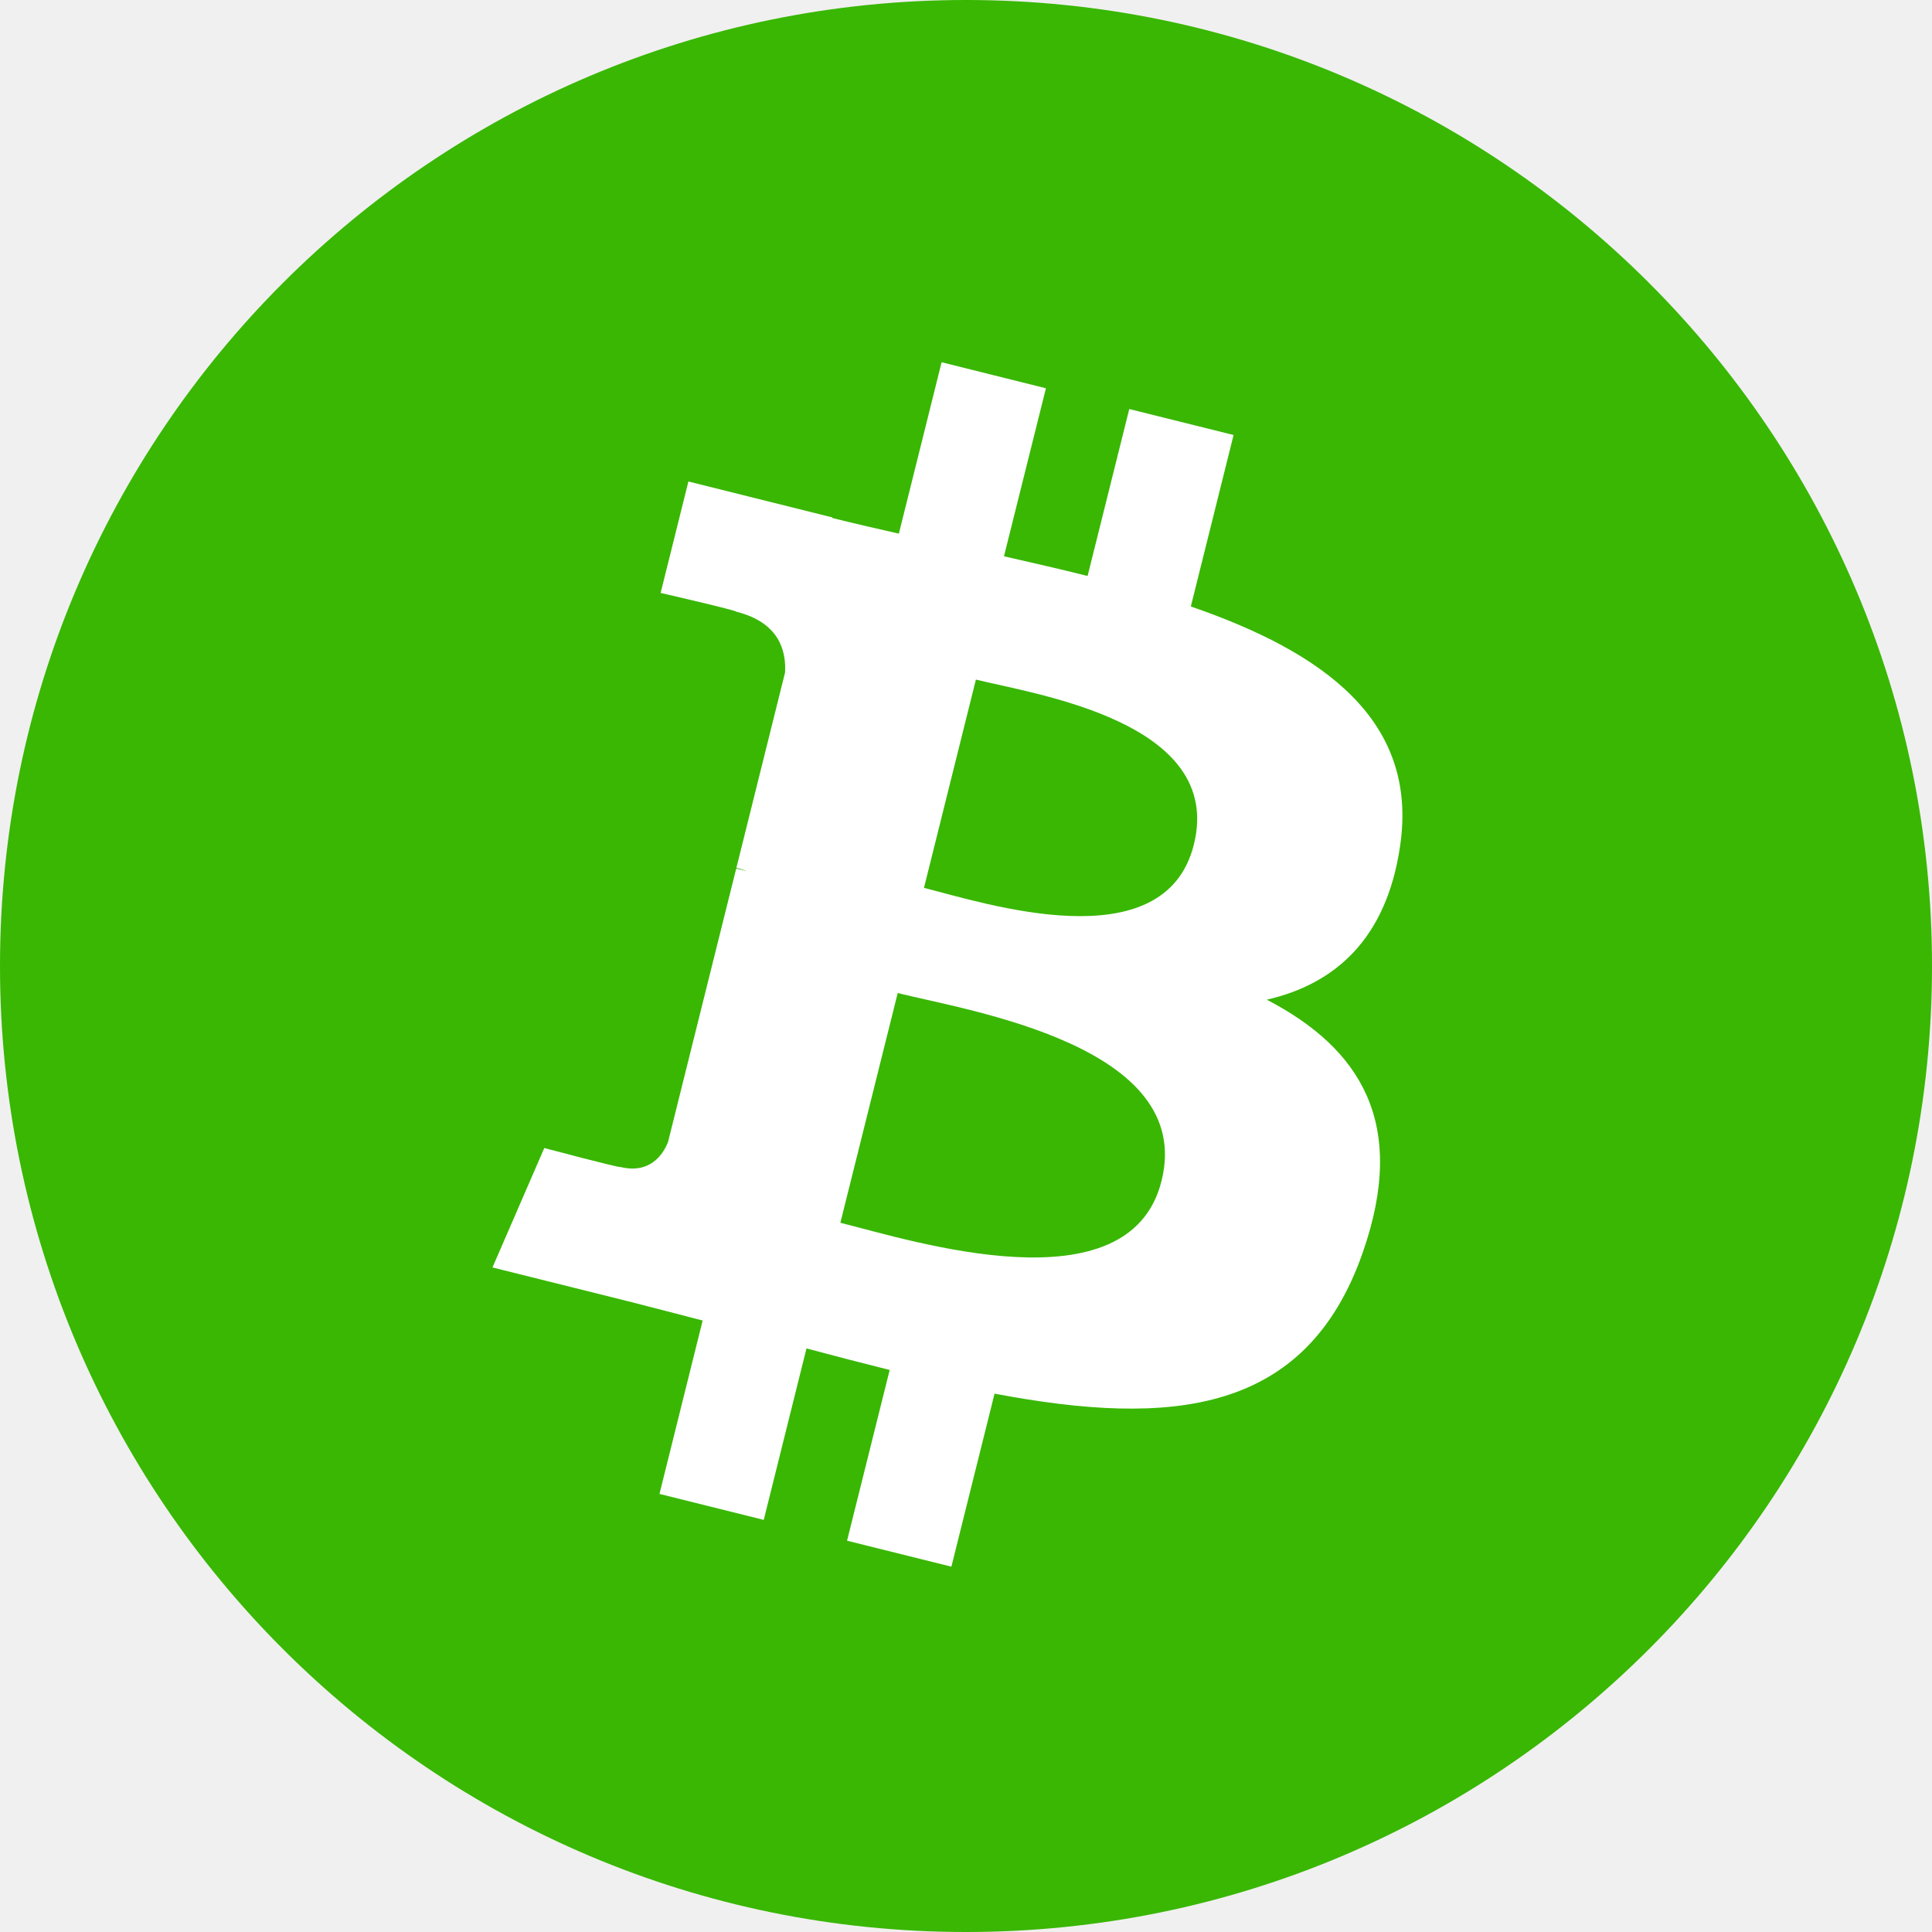
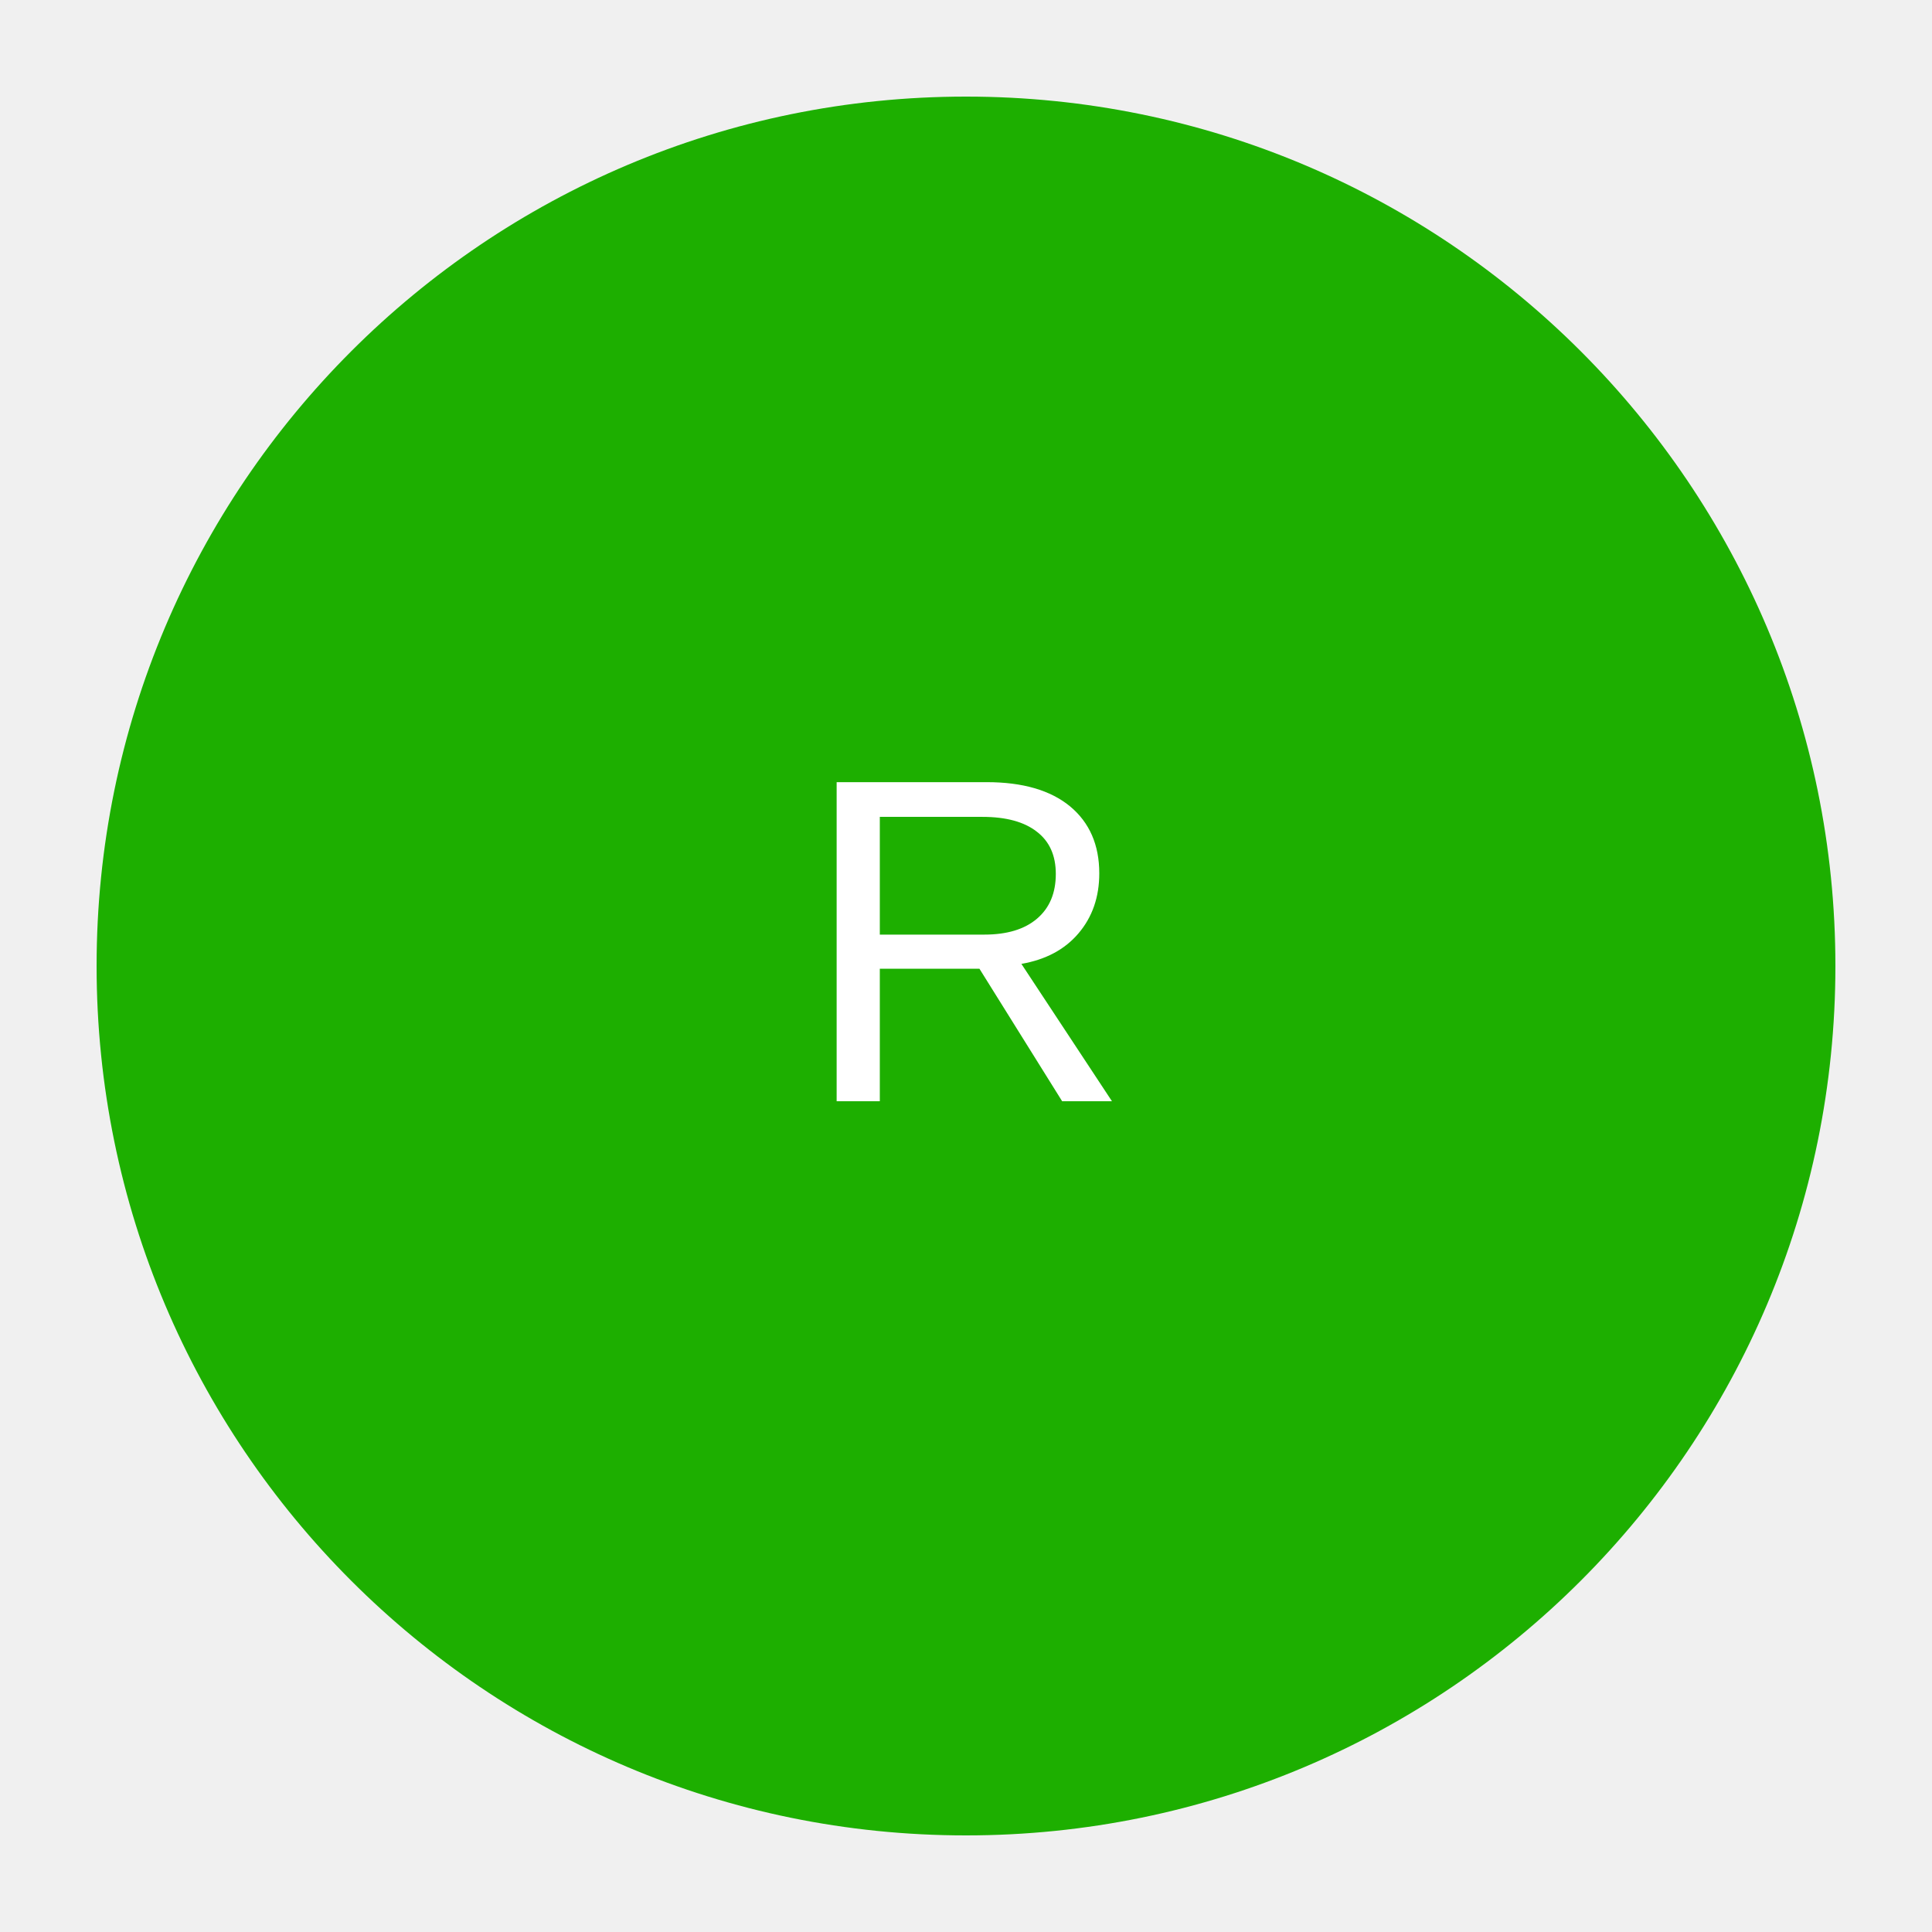
- <svg xmlns="http://www.w3.org/2000/svg" width="32" height="32">
-   <g fill="none" fill-rule="evenodd">
-     <circle cx="16" cy="16" r="16" fill="#39b703" />
-     <path fill="#FFF" fill-rule="nonzero" d="M23.189 14.02c.314-2.096-1.283-3.223-3.465-3.975l.708-2.84-1.728-.43-.69 2.765c-.454-.114-.92-.22-1.385-.326l.695-2.783L15.596 6l-.708 2.839c-.376-.086-.746-.17-1.104-.26l.002-.009-2.384-.595-.46 1.846s1.283.294 1.256.312c.7.175.826.638.805 1.006l-.806 3.235c.048.012.11.03.18.057l-.183-.045-1.13 4.532c-.086.212-.303.531-.793.41.018.025-1.256-.313-1.256-.313l-.858 1.978 2.25.561c.418.105.828.215 1.231.318l-.715 2.872 1.727.43.708-2.84c.472.127.93.245 1.378.357l-.706 2.828 1.728.43.715-2.866c2.948.558 5.164.333 6.097-2.333.752-2.146-.037-3.385-1.588-4.192 1.13-.26 1.98-1.003 2.207-2.538zm-3.95 5.538c-.533 2.147-4.148.986-5.32.695l.95-3.805c1.172.293 4.929.872 4.37 3.11zm.535-5.569c-.487 1.953-3.495.96-4.47.717l.86-3.45c.975.243 4.118.696 3.61 2.733z" />
-   </g>
+ <svg xmlns="http://www.w3.org/2000/svg" viewBox="0 0 100 100">
+   <circle cx="50" cy="50" r="45" fill="#1daf00" />
+   <text x="50" y="57" font-family="Arial" font-size="24" text-anchor="middle" fill="white">R</text>
</svg>
